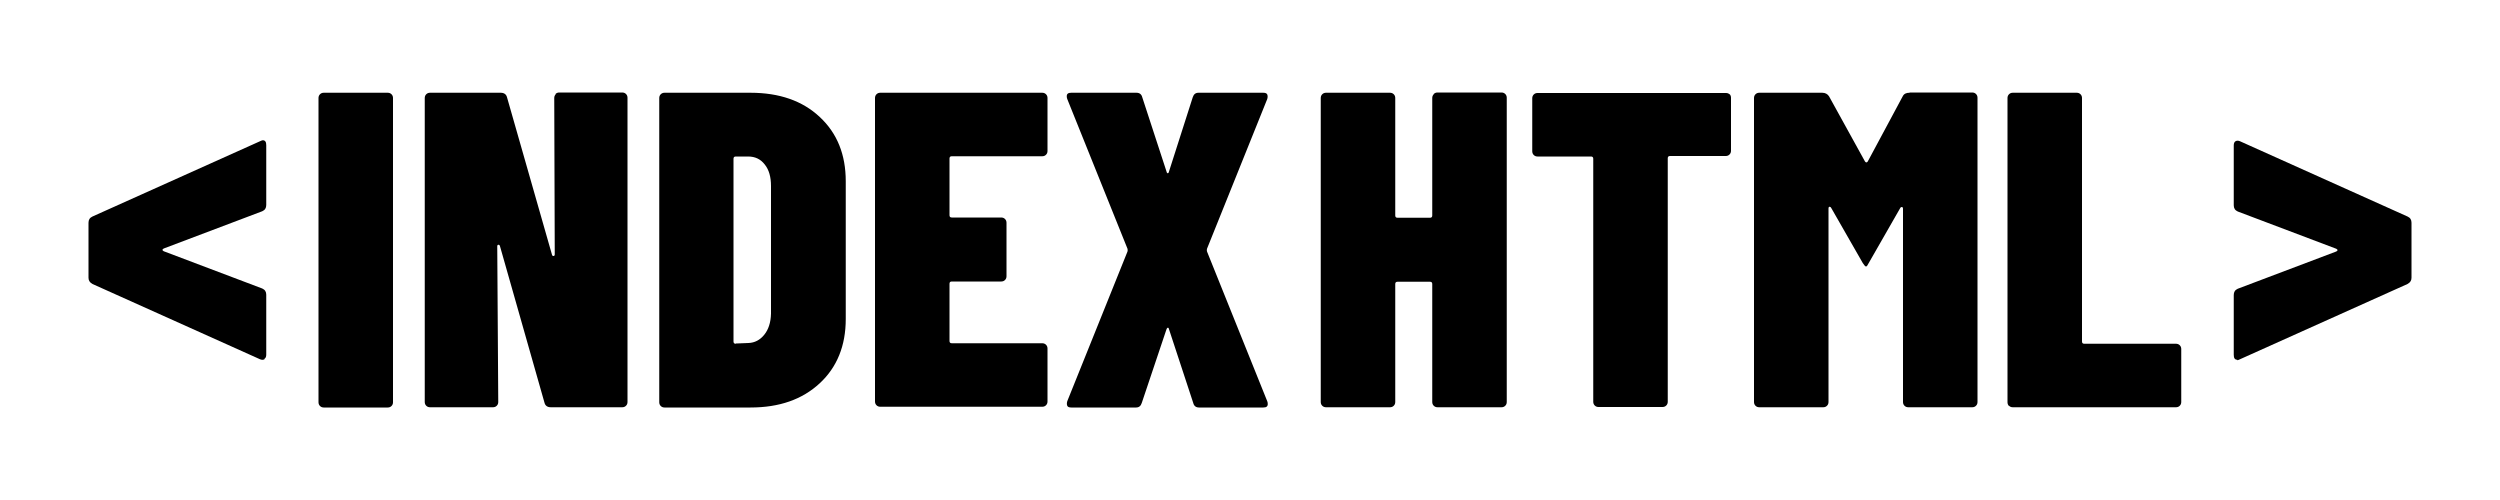
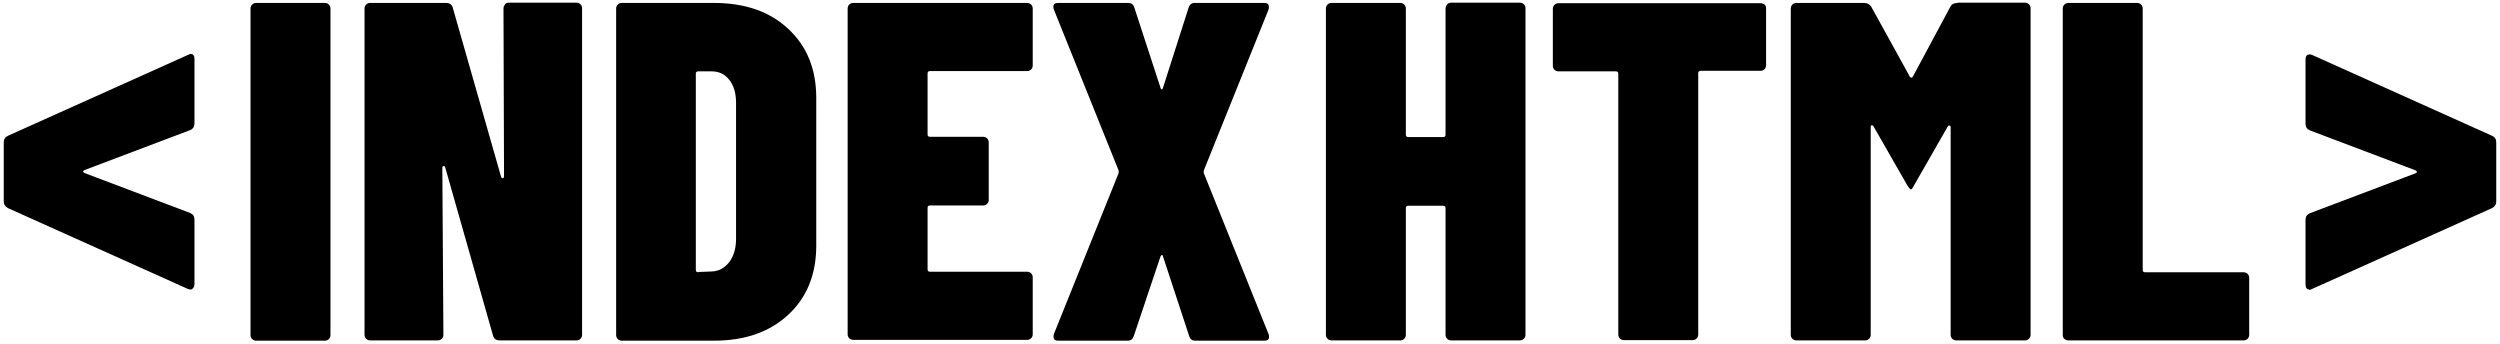
- <svg xmlns="http://www.w3.org/2000/svg" id="Livello_1" version="1.1" viewBox="0 0 1000 200">
+ <svg xmlns="http://www.w3.org/2000/svg" id="Livello_1" version="1.1" viewBox="34 36 932 128">
  <g id="nome">
    <path d="M105.8,143.7c-.5.3-1.1.3-1.8,0l-67-30.1c-1.1-.6-1.6-1.4-1.6-2.5v-22c0-1.2.5-2,1.6-2.5l67-30.1c.5-.2.8-.4,1.1-.4,1,0,1.4.7,1.4,2v23.9c0,1.2-.5,2-1.6,2.5l-39.4,14.9c-.7.4-.7.7,0,1.1l39.4,14.9c1.1.5,1.6,1.3,1.6,2.5v23.9c0,.8-.2,1.4-.7,1.7Z" />
    <g>
      <path d="M128,162.4c-.4-.4-.6-.9-.6-1.5V39.2c0-.6.2-1.1.6-1.5.4-.4.9-.6,1.5-.6h25.6c.6,0,1.1.2,1.5.6.4.4.6.9.6,1.5v121.7c0,.6-.2,1.1-.6,1.5s-.9.6-1.5.6h-25.6c-.6,0-1.1-.2-1.5-.6Z" />
      <path d="M222.2,37.6c.4-.4.9-.6,1.5-.6h25.2c.6,0,1.1.2,1.5.6.4.4.6.9.6,1.5v121.7c0,.6-.2,1.1-.6,1.5s-.9.6-1.5.6h-28.6c-1.3,0-2.2-.6-2.5-1.8l-17.8-62.6c-.1-.4-.3-.6-.6-.6-.3,0-.5.2-.5.6l.4,62.3c0,.6-.2,1.1-.6,1.5-.4.4-.9.6-1.5.6h-25.2c-.6,0-1.1-.2-1.5-.6-.4-.4-.6-.9-.6-1.5V39.2c0-.6.2-1.1.6-1.5.4-.4.9-.6,1.5-.6h28.3c1.3,0,2.2.6,2.5,1.8l18,63c.1.4.3.5.6.5s.5-.2.5-.7l-.2-62.5c0-.6.2-1.1.6-1.5Z" />
      <path d="M264.3,162.4c-.4-.4-.6-.9-.6-1.5V39.2c0-.6.2-1.1.6-1.5.4-.4.9-.6,1.5-.6h34.4c11.5,0,20.8,3.2,27.7,9.7,7,6.5,10.4,15.1,10.4,25.7v55.1c0,10.7-3.5,19.3-10.4,25.7-7,6.5-16.2,9.7-27.7,9.7h-34.4c-.6,0-1.1-.2-1.5-.6ZM294.4,137.4l5-.2c2.5-.1,4.6-1.2,6.3-3.3,1.7-2.1,2.6-4.9,2.7-8.4v-51.1c0-3.6-.8-6.5-2.5-8.6-1.7-2.2-3.9-3.2-6.7-3.2h-4.9c-.6,0-.9.3-.9.9v73.1c0,.6.3.9.9.9Z" />
      <path d="M418.4,61.9c-.4.4-.9.6-1.5.6h-36.2c-.6,0-.9.3-.9.9v22.7c0,.6.3.9.9.9h19.8c.6,0,1.1.2,1.5.6.4.4.6.9.6,1.5v21.4c0,.6-.2,1.1-.6,1.5-.4.4-.9.6-1.5.6h-19.8c-.6,0-.9.3-.9.9v22.9c0,.6.3.9.9.9h36.2c.6,0,1.1.2,1.5.6.4.4.6.9.6,1.5v21.2c0,.6-.2,1.1-.6,1.5-.4.4-.9.6-1.5.6h-64.8c-.6,0-1.1-.2-1.5-.6-.4-.4-.6-.9-.6-1.5V39.2c0-.6.2-1.1.6-1.5.4-.4.9-.6,1.5-.6h64.8c.6,0,1.1.2,1.5.6.4.4.6.9.6,1.5v21.2c0,.6-.2,1.1-.6,1.5Z" />
      <path d="M426.9,162.3c-.2-.5-.2-1.1,0-1.8l24.1-59.9c.1-.4.1-.7,0-1.1l-24.1-59.9c-.1-.2-.2-.6-.2-1.1,0-1,.6-1.4,1.8-1.4h26.1c1.2,0,2,.6,2.3,1.8l9.7,29.7c.1.5.3.7.5.7s.4-.2.5-.7l9.5-29.7c.4-1.2,1.1-1.8,2.3-1.8h25.9c.8,0,1.4.2,1.6.7.2.5.2,1.1,0,1.8l-24.1,59.9c-.1.4-.1.7,0,1.1l24.1,59.9c.1.2.2.6.2,1.1,0,1-.6,1.4-1.8,1.4h-25.7c-1.2,0-2-.6-2.3-1.8l-9.7-29.5c-.1-.5-.3-.7-.5-.6-.2,0-.4.3-.5.6l-9.9,29.5c-.4,1.2-1.1,1.8-2.3,1.8h-25.9c-.8,0-1.4-.2-1.6-.7Z" />
    </g>
    <g>
      <path d="M573.5,37.6c.4-.4.9-.6,1.5-.6h25.6c.6,0,1.1.2,1.5.6.4.4.6.9.6,1.5v121.7c0,.6-.2,1.1-.6,1.5-.4.4-.9.6-1.5.6h-25.6c-.6,0-1.1-.2-1.5-.6-.4-.4-.6-.9-.6-1.5v-47.2c0-.6-.3-.9-.9-.9h-13c-.6,0-.9.3-.9.9v47.2c0,.6-.2,1.1-.6,1.5-.4.4-.9.6-1.5.6h-25.6c-.6,0-1.1-.2-1.5-.6-.4-.4-.6-.9-.6-1.5V39.2c0-.6.2-1.1.6-1.5.4-.4.9-.6,1.5-.6h25.6c.6,0,1.1.2,1.5.6.4.4.6.9.6,1.5v47c0,.6.3.9.9.9h13c.6,0,.9-.3.9-.9v-47c0-.6.2-1.1.6-1.5Z" />
      <path d="M691.8,37.6c.4.4.6.9.6,1.5v21.2c0,.6-.2,1.1-.6,1.5-.4.4-.9.6-1.5.6h-22.3c-.6,0-.9.3-.9.9v97.4c0,.6-.2,1.1-.6,1.5-.4.4-.9.6-1.5.6h-25.6c-.6,0-1.1-.2-1.5-.6-.4-.4-.6-.9-.6-1.5V63.5c0-.6-.3-.9-.9-.9h-21.4c-.6,0-1.1-.2-1.5-.6-.4-.4-.6-.9-.6-1.5v-21.2c0-.6.2-1.1.6-1.5.4-.4.9-.6,1.5-.6h75.4c.6,0,1.1.2,1.5.6Z" />
      <path d="M763.9,37h25c.6,0,1.1.2,1.5.6.4.4.6.9.6,1.5v121.7c0,.6-.2,1.1-.6,1.5-.4.4-.9.6-1.5.6h-25.6c-.6,0-1.1-.2-1.5-.6-.4-.4-.6-.9-.6-1.5v-77.2c0-.5-.1-.7-.4-.8-.2,0-.5,0-.7.4l-12.6,22c-.5,1-.8,1.4-1.1,1.4s-.7-.5-1.3-1.4l-12.6-22c-.2-.4-.5-.5-.7-.5s-.4.2-.4.7v77.4c0,.6-.2,1.1-.6,1.5-.4.4-.9.6-1.5.6h-25.6c-.6,0-1.1-.2-1.5-.6-.4-.4-.6-.9-.6-1.5V39.2c0-.6.2-1.1.6-1.5.4-.4.9-.6,1.5-.6h25.2c1.2,0,2.1.5,2.7,1.4l14.4,26.1c.4.5.7.5,1.1,0l14-26.1c.5-1,1.4-1.4,2.7-1.4Z" />
      <path d="M803.6,162.4c-.4-.4-.6-.9-.6-1.5V39.2c0-.6.2-1.1.6-1.5.4-.4.9-.6,1.5-.6h25.6c.6,0,1.1.2,1.5.6.4.4.6.9.6,1.5v97.4c0,.6.3.9.9.9h36.7c.6,0,1.1.2,1.5.6.4.4.6.9.6,1.5v21.2c0,.6-.2,1.1-.6,1.5-.4.4-.9.6-1.5.6h-65.3c-.6,0-1.1-.2-1.5-.6Z" />
    </g>
    <path d="M894.9,143.9c-1,0-1.4-.7-1.4-2v-23.9c0-1.2.5-2,1.6-2.5l39.4-14.9c.7-.4.7-.7,0-1.1l-39.4-14.9c-1.1-.5-1.6-1.3-1.6-2.5v-23.9c0-.8.2-1.4.7-1.7.5-.3,1.1-.3,1.8,0l67,30.1c1.1.5,1.6,1.3,1.6,2.5v22c0,1.1-.5,1.9-1.6,2.5l-67,30.1c-.5.2-.8.4-1.1.4Z" />
  </g>
</svg>
